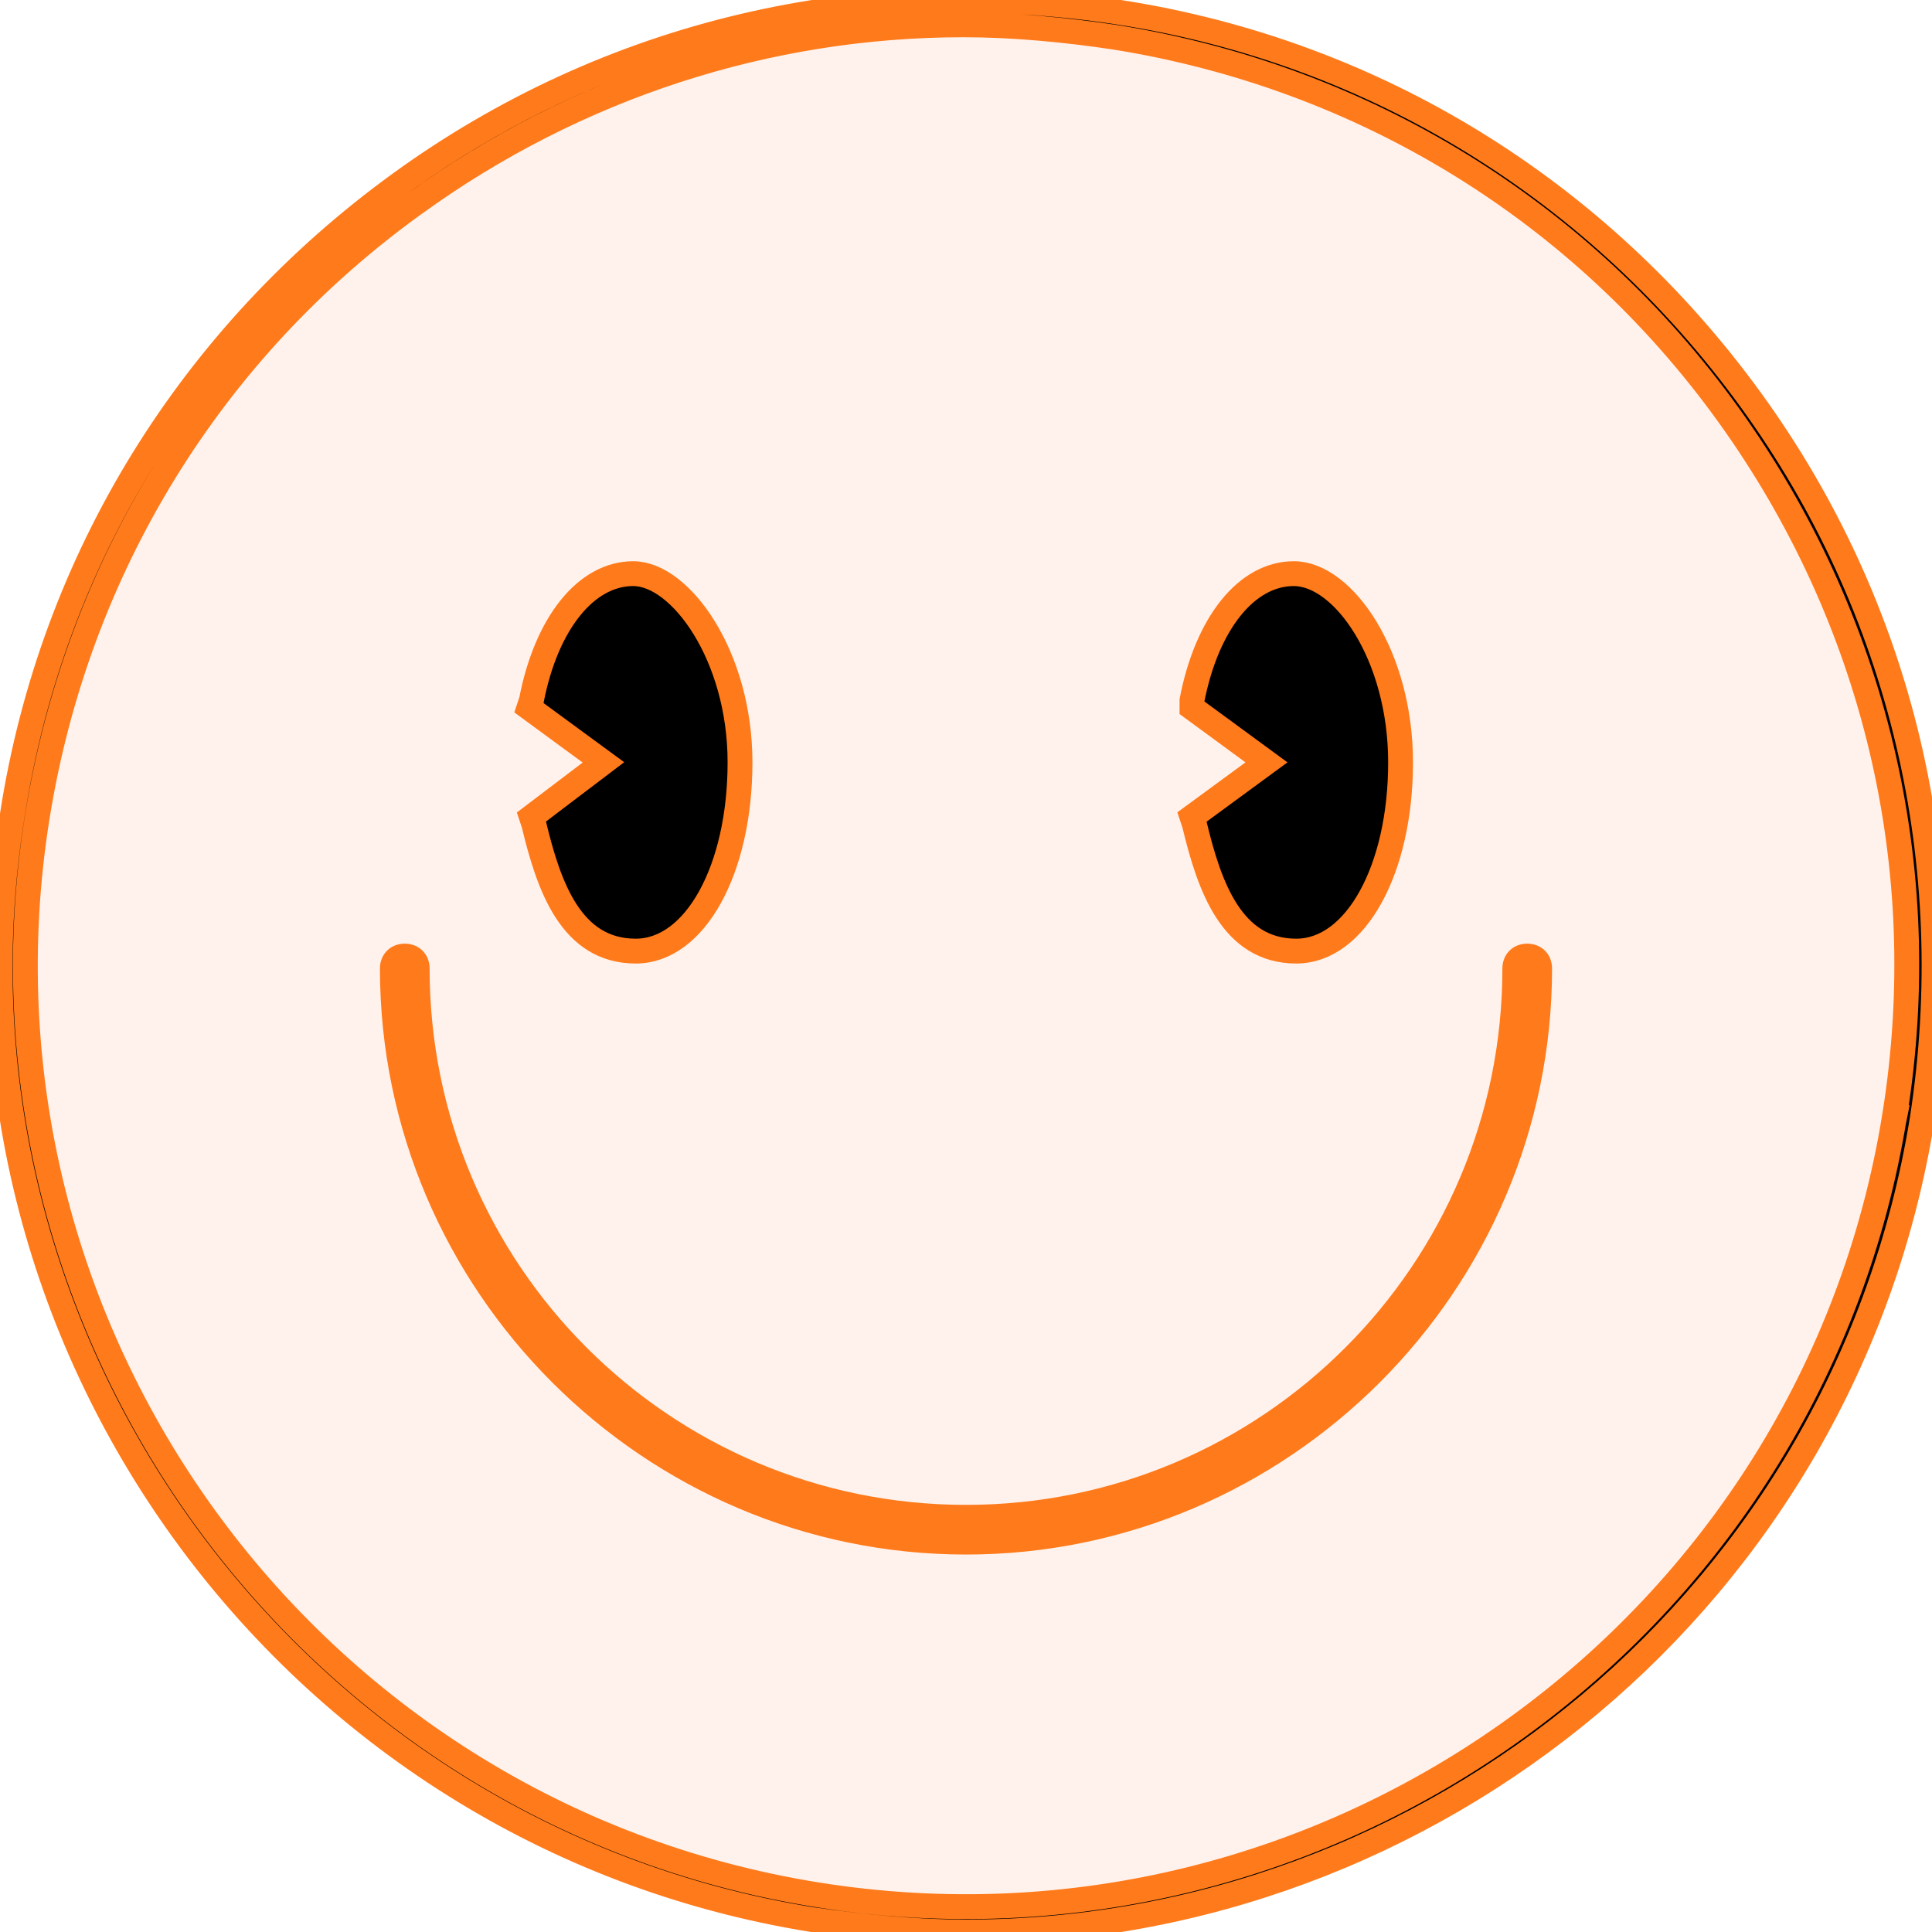
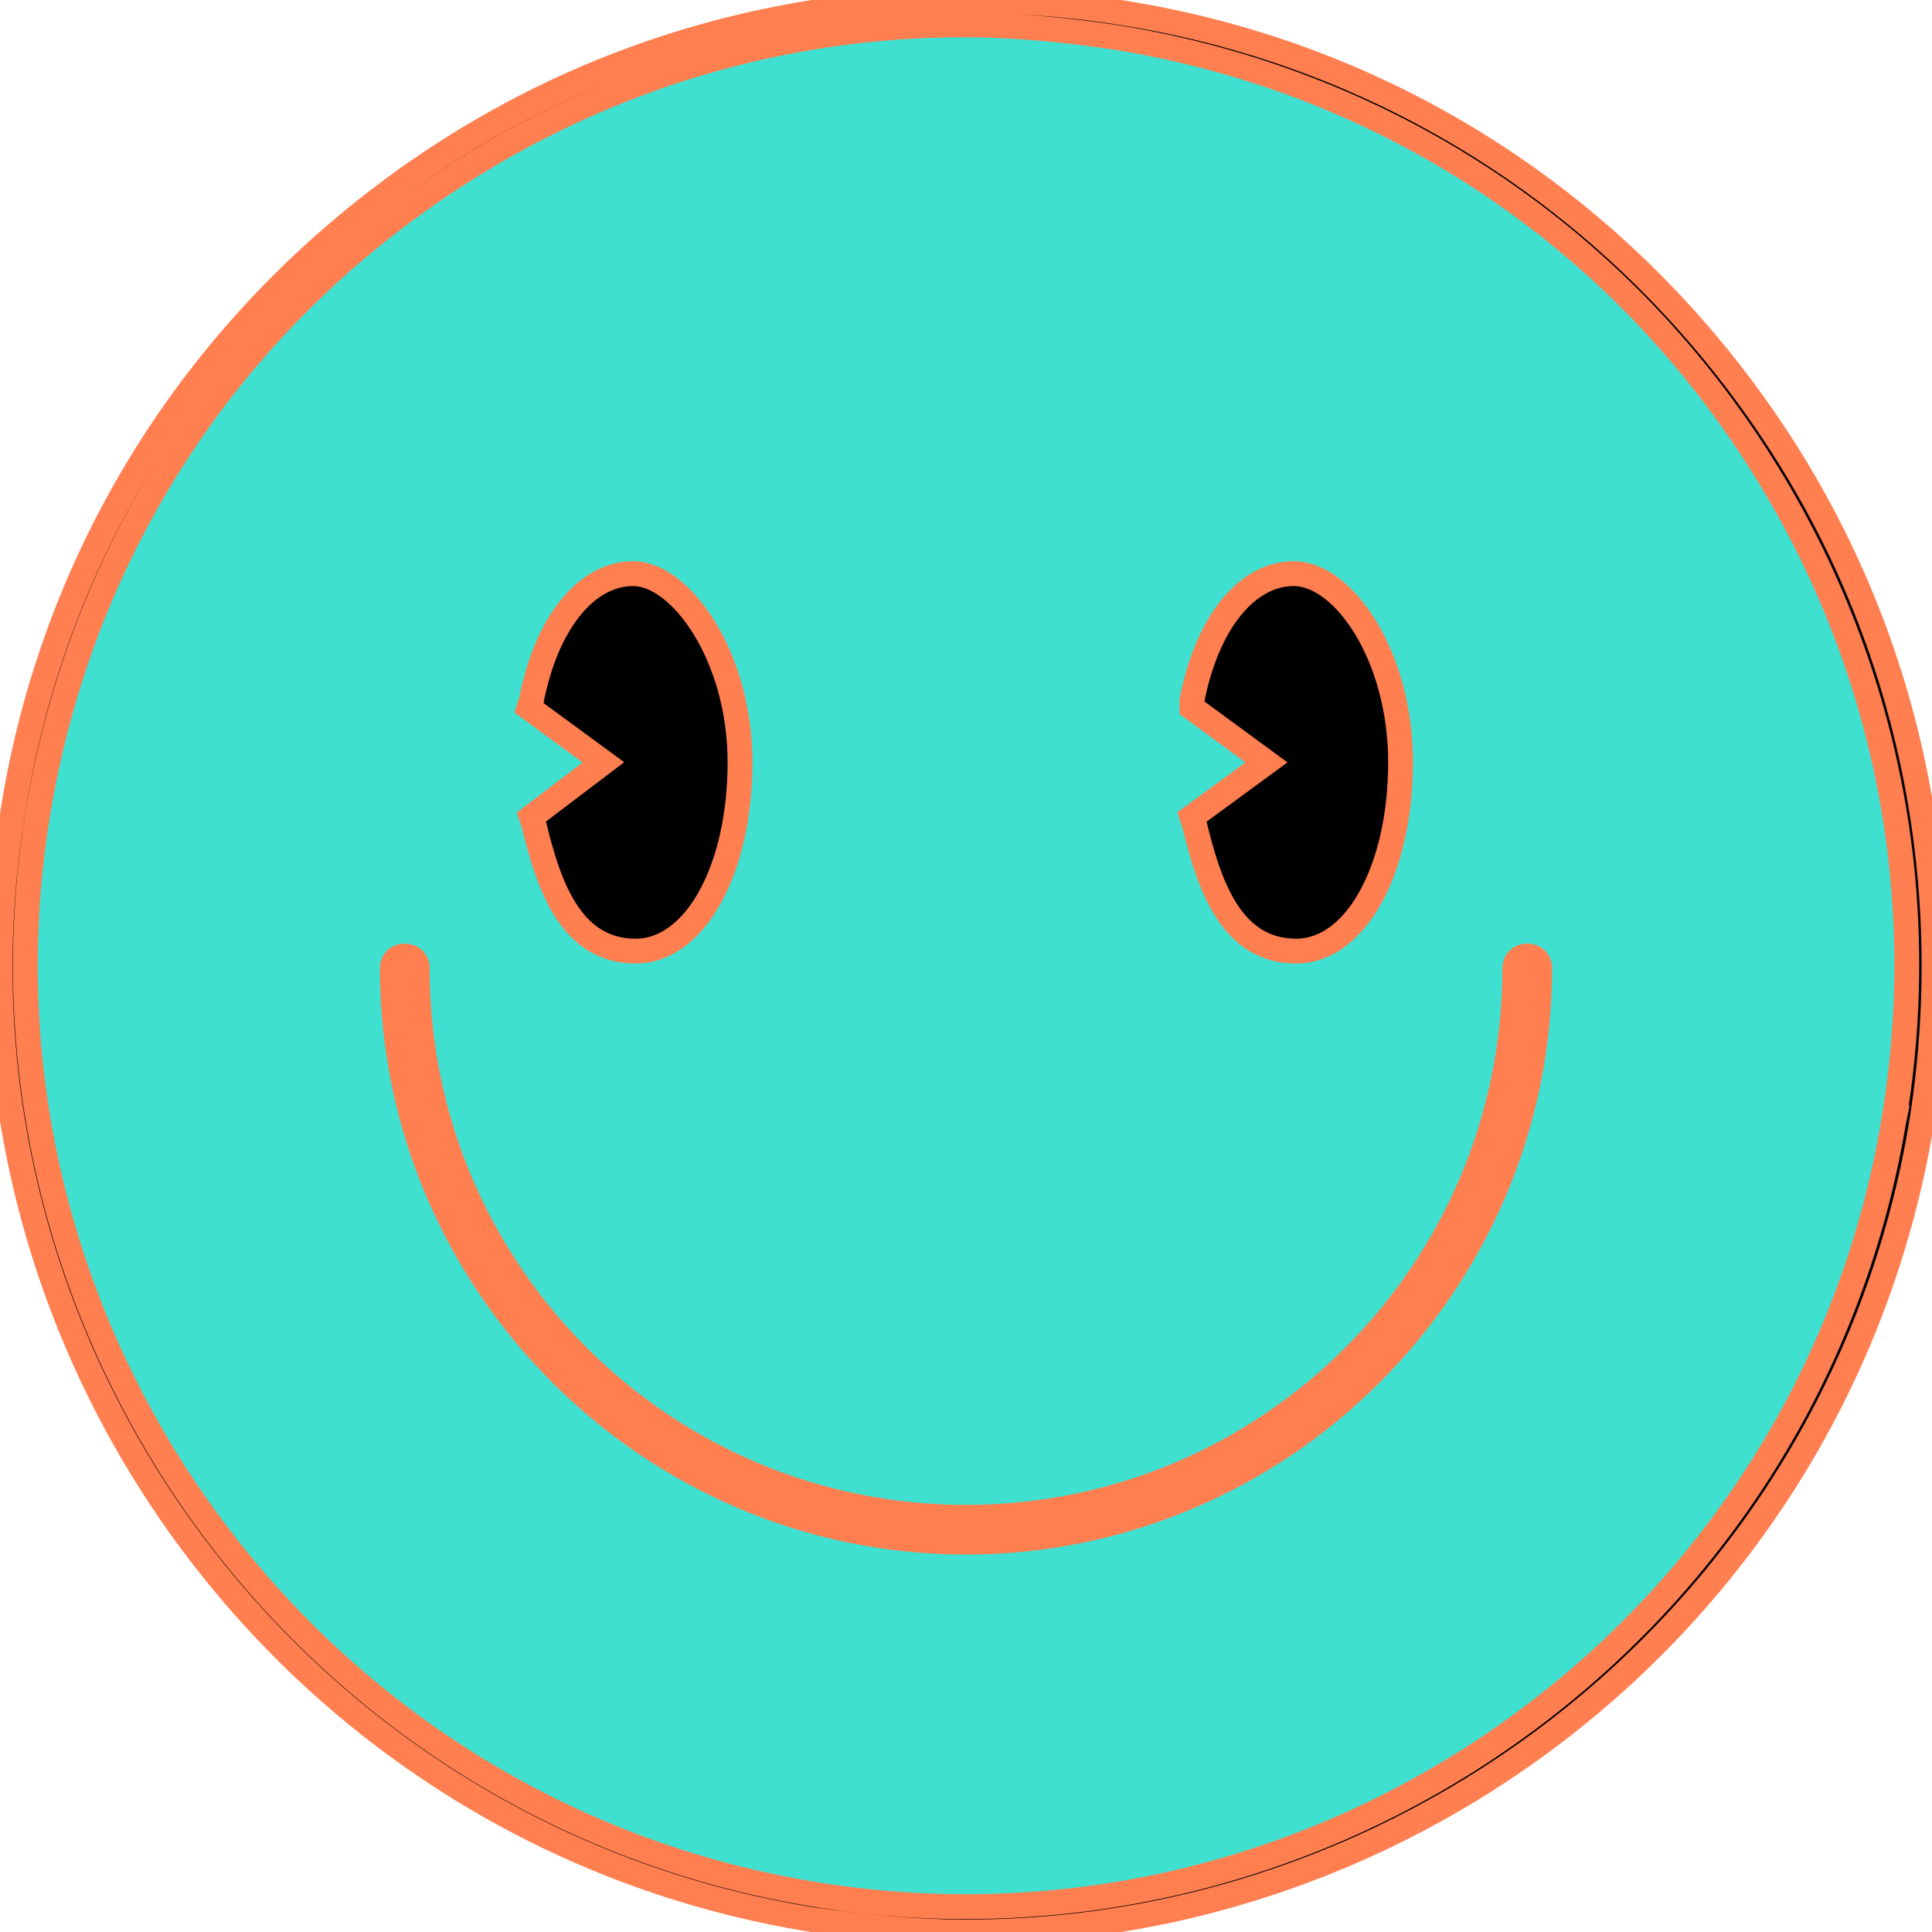
<svg xmlns="http://www.w3.org/2000/svg" viewBox="0 0 77.8 77.8" xml:space="preserve">
-   <circle fill="#fff2ed" cx="38.9" cy="38.9" r="38.9" />
-   <path stroke="#ff7a1a" d="M38.9 77.8c-2 0-4.1-.2-6.2-.5C11.6 73.9-2.9 53.9.5 32.8 2.1 22.5 7.7 13.5 16.1 7.4c8.4-6.1 18.7-8.5 29-6.9 10.3 1.6 19.3 7.2 25.4 15.6 6.1 8.4 8.5 18.7 6.9 29-3.1 19.1-19.7 32.7-38.5 32.7zM38.8 1c-7.9 0-15.6 2.5-22.1 7.2C8.5 14.1 3.1 22.9 1.5 32.9-1.8 53.5 12.3 73 32.9 76.3 53.5 79.6 73 65.5 76.3 44.9l.5.1-.5-.1c1.6-10-.8-20-6.7-28.2S54.9 3.1 44.9 1.5c-2-.3-4.1-.5-6.1-.5zM25.5 23.1c-1.9 0-3.5 2-4.1 5.1l-.1.3 3 2.2-2.9 2.2.1.3c.6 2.5 1.5 5.1 4.1 5.1 2.4 0 4.2-3.3 4.2-7.6s-2.4-7.6-4.3-7.6zm26.6 0c-1.9 0-3.5 2-4.1 5.1v.3l3 2.2-3 2.2.1.3c.6 2.5 1.5 5.1 4.1 5.1 2.4 0 4.2-3.3 4.2-7.6s-2.3-7.6-4.3-7.6zM62 39c0-.3-.2-.5-.5-.5s-.5.2-.5.5c0 12.2-9.9 22.1-22.1 22.1-12.2 0-22.1-9.9-22.1-22.1 0-.3-.2-.5-.5-.5s-.5.2-.5.5c0 12.7 10.4 23.1 23.1 23.1S62 51.7 62 39z" />
+   <circle fill="#40e0d0" cx="38.9" cy="38.9" r="38.9" />
+   <path stroke="#ff7f50" d="M38.9 77.8c-2 0-4.1-.2-6.2-.5C11.6 73.9-2.9 53.9.5 32.8 2.1 22.5 7.7 13.5 16.1 7.4c8.4-6.1 18.7-8.5 29-6.9 10.3 1.6 19.3 7.2 25.4 15.6 6.1 8.4 8.5 18.7 6.9 29-3.1 19.1-19.7 32.7-38.5 32.7zM38.8 1c-7.9 0-15.6 2.5-22.1 7.2C8.5 14.1 3.1 22.9 1.5 32.9-1.8 53.5 12.3 73 32.9 76.3 53.5 79.6 73 65.5 76.3 44.9l.5.1-.5-.1c1.6-10-.8-20-6.7-28.2S54.9 3.1 44.9 1.5c-2-.3-4.1-.5-6.1-.5zM25.5 23.1c-1.9 0-3.5 2-4.1 5.1l-.1.3 3 2.2-2.9 2.2.1.3c.6 2.5 1.5 5.1 4.1 5.1 2.4 0 4.2-3.3 4.2-7.6s-2.4-7.6-4.3-7.6zm26.6 0c-1.9 0-3.5 2-4.1 5.1v.3l3 2.2-3 2.2.1.3c.6 2.5 1.5 5.1 4.1 5.1 2.4 0 4.2-3.3 4.2-7.6s-2.3-7.6-4.3-7.6zM62 39c0-.3-.2-.5-.5-.5s-.5.2-.5.5c0 12.2-9.9 22.1-22.1 22.1-12.2 0-22.1-9.9-22.1-22.1 0-.3-.2-.5-.5-.5s-.5.2-.5.5c0 12.7 10.4 23.1 23.1 23.1S62 51.7 62 39z" />
</svg>
